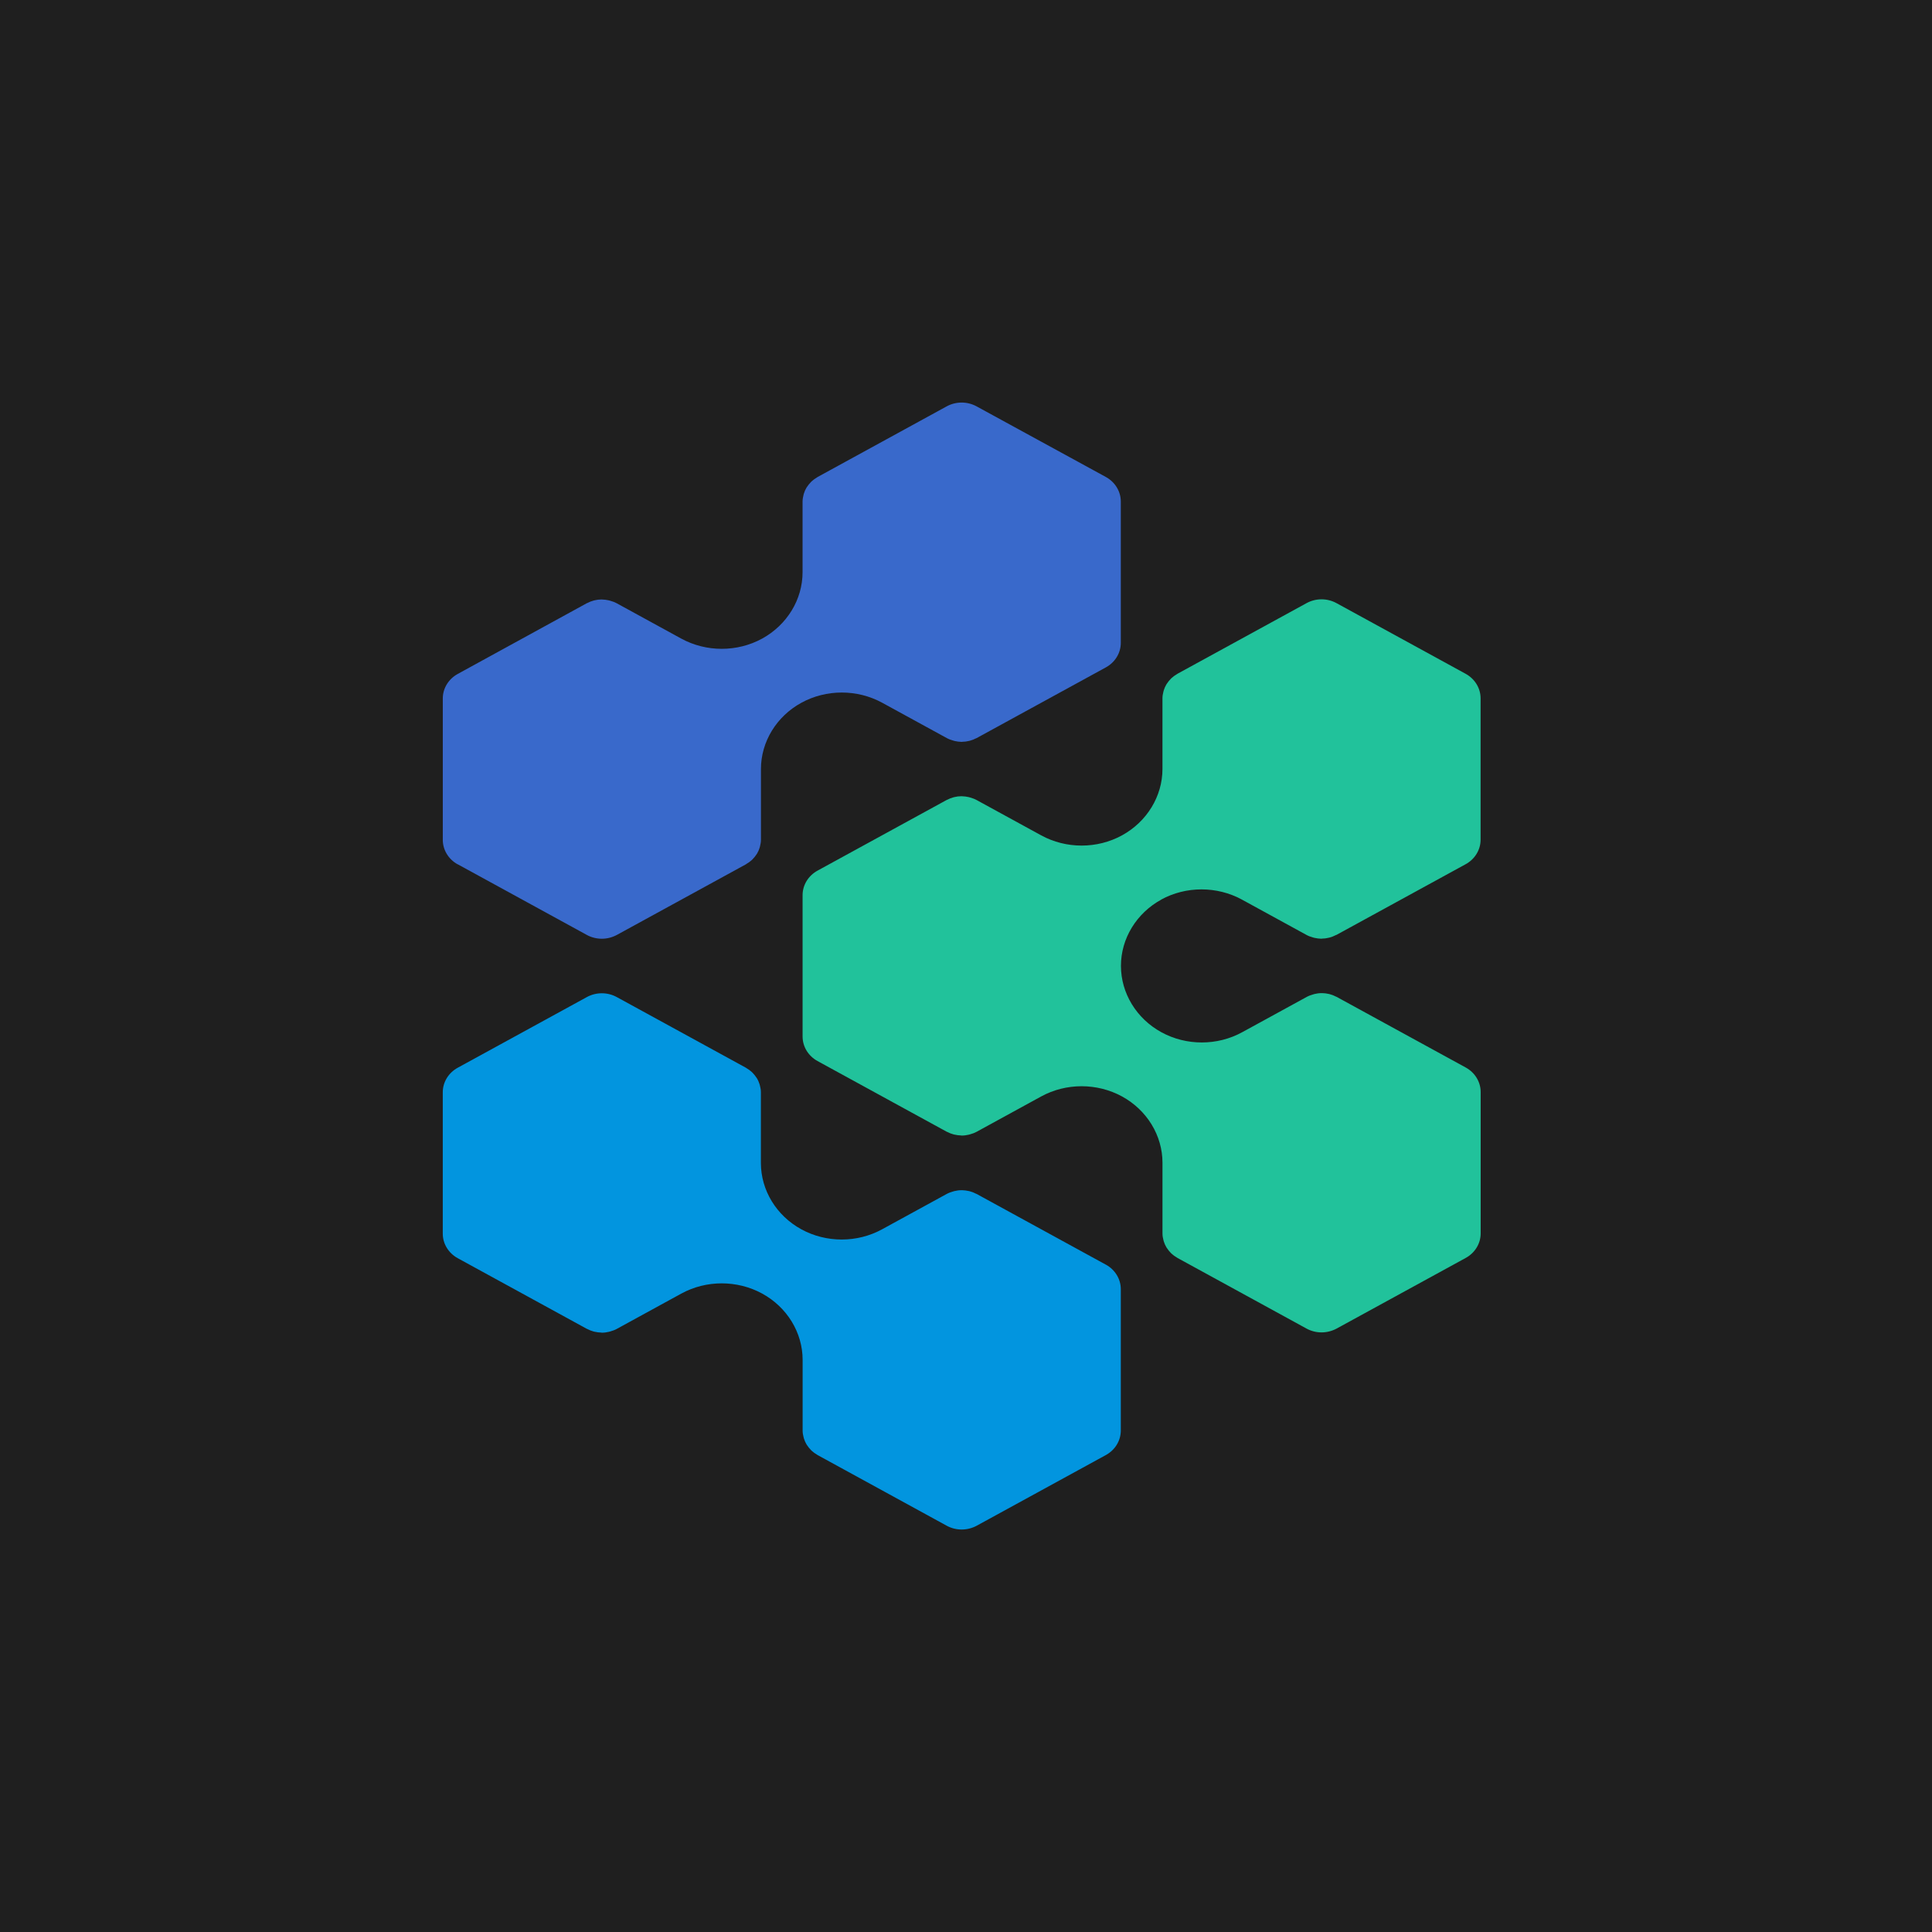
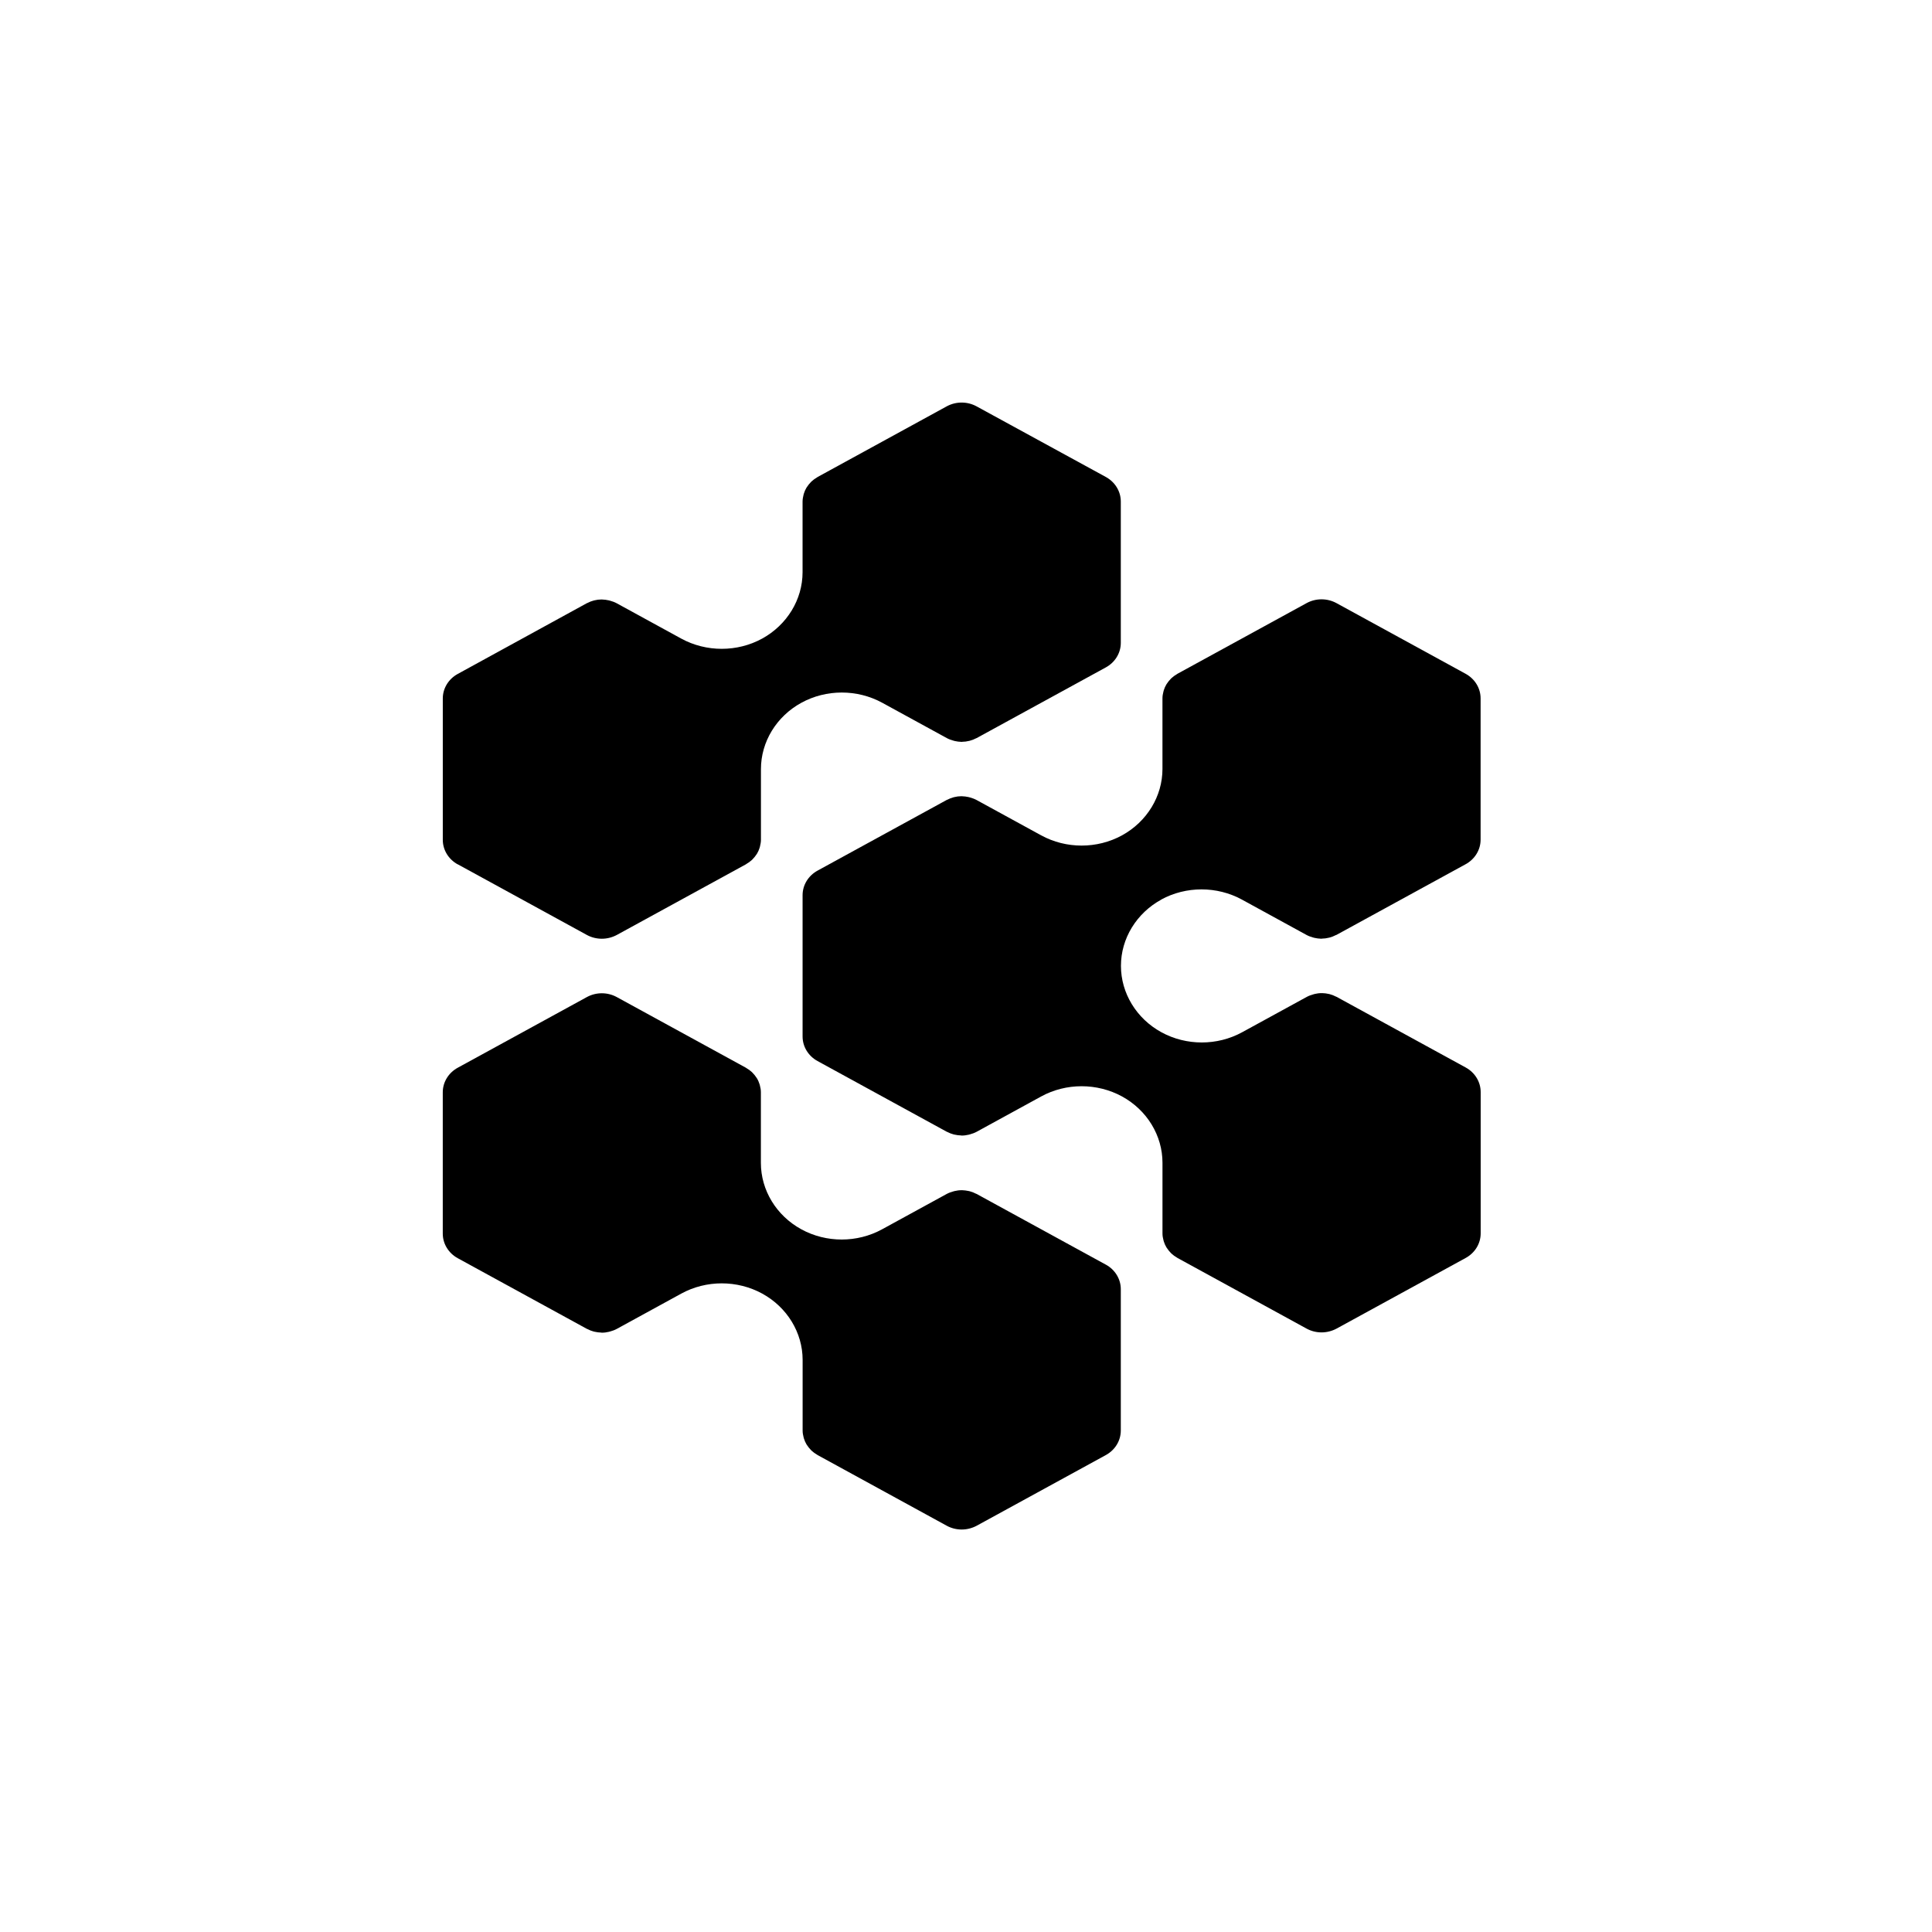
<svg xmlns="http://www.w3.org/2000/svg" fill="none" height="96" viewBox="0 0 96 96" width="96">
-   <path d="m0 0h96v96h-96z" fill="#1f1f1f" />
-   <path d="m57.695 44.701c1.238-.677 2.777-.677 4.017 0l3.208 1.756c.103.056.213.095.325.126.024.006.047.014.071.019.109.025.222.039.334.042h.015c.012 0 .024-.003.035-.006.103 0 .207-.014.307-.039.018-.003.036-.005.053-.011.109-.028.213-.07.316-.123.009-.006.021-.006.033-.011l6.417-3.511c.461-.252.744-.717.744-1.22v-7.022c0-.504-.284-.969-.744-1.221l-6.417-3.511c-.461-.252-1.025-.252-1.486 0l-6.416 3.511s-.018.014-.027.019c-.098.056-.189.123-.272.199-.012.011-.024.025-.035.036-.071.073-.136.151-.189.235-.009.014-.021.025-.027.039-.056.092-.097.19-.13.294-.006.022-.012.045-.018.067-.027.106-.047.216-.047.33v3.511c0 1.355-.771 2.618-2.009 3.298-1.238.678-2.777.678-4.018 0l-3.208-1.755c-.104-.056-.213-.095-.325-.126-.024-.005-.047-.014-.071-.02-.109-.025-.222-.039-.334-.042-.018 0-.033 0-.05 0-.106 0-.21.014-.31.039-.018.003-.033.005-.05.011-.109.028-.216.07-.316.123-.009.005-.021.005-.029.011l-6.417 3.511c-.461.252-.745.717-.745 1.221v7.022c0 .504.284.969.745 1.221l6.417 3.511s.021.005.029.011c.101.053.207.095.316.123.018.005.035.005.053.011.101.023.204.037.307.039.012 0 .024.006.036.006h.015c.112 0 .222-.017.334-.042.024-.005.047-.011.071-.019.112-.031.222-.07.325-.126l3.208-1.756c1.238-.677 2.777-.677 4.018 0 1.238.678 2.009 1.94 2.009 3.295v3.511c0 .115.018.224.047.33.006.022.012.045.018.067.033.104.074.202.13.294.009.014.018.025.027.039.053.084.118.162.189.235.012.011.024.025.035.036.08.075.171.14.272.199.009.005.015.014.027.019l6.416 3.511c.231.126.487.188.744.188.257 0 .514-.065.745-.188l6.417-3.511c.461-.252.744-.717.744-1.221v-7.022c0-.504-.284-.969-.744-1.221l-6.417-3.511s-.021-.005-.029-.011c-.1-.053-.207-.095-.316-.123-.018-.005-.033-.005-.05-.011-.103-.023-.207-.037-.313-.039-.015 0-.032 0-.047 0-.112 0-.225.017-.334.042-.024.006-.044.011-.068.02-.112.031-.222.07-.325.126l-3.208 1.755c-1.238.678-2.777.678-4.015 0-1.238-.678-2.009-1.94-2.009-3.298s.771-2.618 2.009-3.295z" fill="#21c29b" />
-   <path d="m22.744 42.946 6.416 3.511c.23.126.487.188.745.188s.514-.064.745-.188l6.416-3.511s.018-.014.027-.02c.098-.056.189-.123.272-.199.012-.011.024-.025.035-.036.071-.073.136-.151.189-.235.009-.014.021-.025.027-.039.056-.092.098-.19.13-.294.006-.022.012-.045.018-.067.026-.106.047-.215.047-.33v-3.511c0-1.355.771-2.618 2.009-3.295 1.238-.678 2.777-.678 4.018 0l3.208 1.755c.103.056.212.095.325.126.024.006.047.014.071.02.109.025.222.039.334.042h.015c.012 0 .024-.005.035-.005.103 0 .207-.014.307-.039.018-.003.035-.005.053-.011.11-.028.216-.07.316-.123.009-.006.021-.006.029-.011l6.417-3.511c.461-.252.744-.717.744-1.22v-7.022c0-.504-.284-.969-.744-1.221l-6.422-3.508c-.461-.252-1.025-.252-1.486 0l-6.416 3.511s-.018.014-.027.02c-.098.056-.189.123-.272.199-.012.011-.024.025-.035.036-.071.073-.136.151-.189.235-.009.014-.021.025-.027.039-.056.092-.098.19-.13.294-.006.022-.012.045-.018.067-.026.106-.047.215-.047.33v3.511c0 1.355-.771 2.618-2.009 3.298-1.238.677-2.777.677-4.018 0l-3.208-1.756c-.103-.056-.213-.095-.325-.126-.024-.005-.047-.014-.071-.019-.109-.025-.222-.039-.334-.042-.018 0-.033 0-.05 0-.106 0-.21.014-.31.039-.018.003-.033.006-.05.011-.109.028-.216.07-.316.123-.009.005-.021.005-.029.011l-6.413 3.514c-.461.252-.744.717-.744 1.221v7.022c0 .504.284.969.744 1.221z" fill="#3969cb" />
-   <path d="m54.942 62.836-6.417-3.511s-.021-.005-.03-.011c-.1-.053-.207-.095-.316-.123-.018-.005-.035-.005-.053-.011-.104-.022-.207-.036-.31-.039-.018 0-.033 0-.05 0-.112 0-.224.017-.334.042-.024.005-.044.011-.068.019-.112.031-.222.07-.325.126l-3.208 1.755c-1.238.678-2.777.678-4.014 0-1.238-.677-2.009-1.94-2.009-3.298v-3.511c0-.115-.018-.224-.047-.33-.006-.022-.012-.045-.018-.067-.033-.104-.074-.202-.13-.294-.009-.014-.018-.025-.027-.039-.053-.084-.118-.162-.189-.235-.012-.011-.024-.025-.035-.036-.08-.075-.171-.14-.272-.199-.009-.005-.015-.014-.027-.019l-6.416-3.511c-.461-.252-1.025-.252-1.486 0l-6.416 3.511c-.461.252-.744.717-.744 1.221v7.022c0 .504.284.969.744 1.221l6.416 3.511s.021.008.03.011c.1.053.204.095.313.123.018.005.035.008.053.011.1.023.204.037.307.039.012 0 .024.006.038.006h.018c.112 0 .222-.017.331-.042.024-.005.047-.011.071-.019.112-.031.222-.07.325-.126l3.208-1.756c1.238-.677 2.777-.677 4.018 0 1.238.678 2.009 1.94 2.009 3.295v3.511c0 .115.018.224.047.33.006.022.012.045.018.067.033.104.074.202.13.294.009.014.018.025.027.039.053.084.118.162.189.235.012.011.024.025.035.036.08.075.171.14.272.199.009.005.015.014.027.019l6.416 3.511c.231.126.487.188.744.188.257 0 .514-.065.744-.188l6.417-3.511c.461-.252.744-.717.744-1.221v-7.022c0-.504-.284-.969-.744-1.221z" fill="#0295df" />
+   <path d="m57.695 44.701c1.238-.677 2.777-.677 4.017 0l3.208 1.756c.103.056.213.095.325.126.024.006.047.014.071.019.109.025.222.039.334.042h.015c.012 0 .024-.003.035-.006.103 0 .207-.014.307-.039.018-.003.036-.005.053-.011.109-.028.213-.07.316-.123.009-.006.021-.006.033-.011l6.417-3.511c.461-.252.744-.717.744-1.22v-7.022c0-.504-.284-.969-.744-1.221l-6.417-3.511c-.461-.252-1.025-.252-1.486 0l-6.416 3.511s-.018.014-.027.019c-.098.056-.189.123-.272.199-.012.011-.024.025-.035.036-.071.073-.136.151-.189.235-.009.014-.021.025-.027.039-.056.092-.097.19-.13.294-.006.022-.012.045-.018.067-.027.106-.047.216-.047.33v3.511c0 1.355-.771 2.618-2.009 3.298-1.238.678-2.777.678-4.018 0l-3.208-1.755c-.104-.056-.213-.095-.325-.126-.024-.005-.047-.014-.071-.02-.109-.025-.222-.039-.334-.042-.018 0-.033 0-.05 0-.106 0-.21.014-.31.039-.018.003-.033.005-.05.011-.109.028-.216.07-.316.123-.009.005-.021.005-.029.011l-6.417 3.511c-.461.252-.745.717-.745 1.221v7.022c0 .504.284.969.745 1.221l6.417 3.511s.021.005.029.011c.101.053.207.095.316.123.018.005.035.005.053.011.101.023.204.037.307.039.012 0 .024.006.036.006h.015c.112 0 .222-.017.334-.042.024-.005.047-.011.071-.019.112-.031.222-.07.325-.126l3.208-1.756c1.238-.677 2.777-.677 4.018 0 1.238.678 2.009 1.94 2.009 3.295v3.511c0 .115.018.224.047.33.006.022.012.045.018.067.033.104.074.202.13.294.009.014.018.025.027.039.053.084.118.162.189.235.012.011.024.025.035.036.08.075.171.14.272.199.009.005.015.014.027.019l6.416 3.511c.231.126.487.188.744.188.257 0 .514-.065.745-.188l6.417-3.511c.461-.252.744-.717.744-1.221v-7.022c0-.504-.284-.969-.744-1.221l-6.417-3.511s-.021-.005-.029-.011c-.1-.053-.207-.095-.316-.123-.018-.005-.033-.005-.05-.011-.103-.023-.207-.037-.313-.039-.015 0-.032 0-.047 0-.112 0-.225.017-.334.042-.024.006-.044.011-.068.02-.112.031-.222.07-.325.126l-3.208 1.755c-1.238.678-2.777.678-4.015 0-1.238-.678-2.009-1.94-2.009-3.298s.771-2.618 2.009-3.295z" fill="#000" />
+   <path d="m22.744 42.946 6.416 3.511c.23.126.487.188.745.188s.514-.064.745-.188l6.416-3.511s.018-.014.027-.02c.098-.056.189-.123.272-.199.012-.011.024-.025.035-.036.071-.073.136-.151.189-.235.009-.014.021-.025.027-.039.056-.092.098-.19.13-.294.006-.022.012-.045.018-.067.026-.106.047-.215.047-.33v-3.511c0-1.355.771-2.618 2.009-3.295 1.238-.678 2.777-.678 4.018 0l3.208 1.755c.103.056.212.095.325.126.024.006.047.014.071.02.109.025.222.039.334.042h.015c.012 0 .024-.005.035-.005.103 0 .207-.014.307-.039.018-.003.035-.005.053-.011.11-.028.216-.07.316-.123.009-.006.021-.006.029-.011l6.417-3.511c.461-.252.744-.717.744-1.22v-7.022c0-.504-.284-.969-.744-1.221l-6.422-3.508c-.461-.252-1.025-.252-1.486 0l-6.416 3.511s-.018.014-.027.02c-.098.056-.189.123-.272.199-.012.011-.024.025-.035.036-.071.073-.136.151-.189.235-.009.014-.021.025-.027.039-.056.092-.098.19-.13.294-.006.022-.012.045-.018.067-.026.106-.047.215-.047.33v3.511c0 1.355-.771 2.618-2.009 3.298-1.238.677-2.777.677-4.018 0l-3.208-1.756c-.103-.056-.213-.095-.325-.126-.024-.005-.047-.014-.071-.019-.109-.025-.222-.039-.334-.042-.018 0-.033 0-.05 0-.106 0-.21.014-.31.039-.018.003-.033.006-.05.011-.109.028-.216.07-.316.123-.009.005-.021.005-.029.011l-6.413 3.514c-.461.252-.744.717-.744 1.221v7.022c0 .504.284.969.744 1.221z" fill="#000" />
+   <path d="m54.942 62.836-6.417-3.511s-.021-.005-.03-.011c-.1-.053-.207-.095-.316-.123-.018-.005-.035-.005-.053-.011-.104-.022-.207-.036-.31-.039-.018 0-.033 0-.05 0-.112 0-.224.017-.334.042-.024.005-.044.011-.068.019-.112.031-.222.07-.325.126l-3.208 1.755c-1.238.678-2.777.678-4.014 0-1.238-.677-2.009-1.94-2.009-3.298v-3.511c0-.115-.018-.224-.047-.33-.006-.022-.012-.045-.018-.067-.033-.104-.074-.202-.13-.294-.009-.014-.018-.025-.027-.039-.053-.084-.118-.162-.189-.235-.012-.011-.024-.025-.035-.036-.08-.075-.171-.14-.272-.199-.009-.005-.015-.014-.027-.019l-6.416-3.511c-.461-.252-1.025-.252-1.486 0l-6.416 3.511c-.461.252-.744.717-.744 1.221v7.022c0 .504.284.969.744 1.221l6.416 3.511s.021.008.03.011c.1.053.204.095.313.123.018.005.035.008.053.011.1.023.204.037.307.039.012 0 .024.006.038.006h.018c.112 0 .222-.017.331-.042.024-.005.047-.011.071-.019.112-.031.222-.07.325-.126l3.208-1.756c1.238-.677 2.777-.677 4.018 0 1.238.678 2.009 1.94 2.009 3.295v3.511c0 .115.018.224.047.33.006.022.012.045.018.067.033.104.074.202.13.294.009.014.018.025.027.039.053.084.118.162.189.235.012.011.024.025.035.036.08.075.171.14.272.199.009.005.015.014.027.019l6.416 3.511c.231.126.487.188.744.188.257 0 .514-.065.744-.188l6.417-3.511c.461-.252.744-.717.744-1.221v-7.022c0-.504-.284-.969-.744-1.221z" fill="#000" />
</svg>
